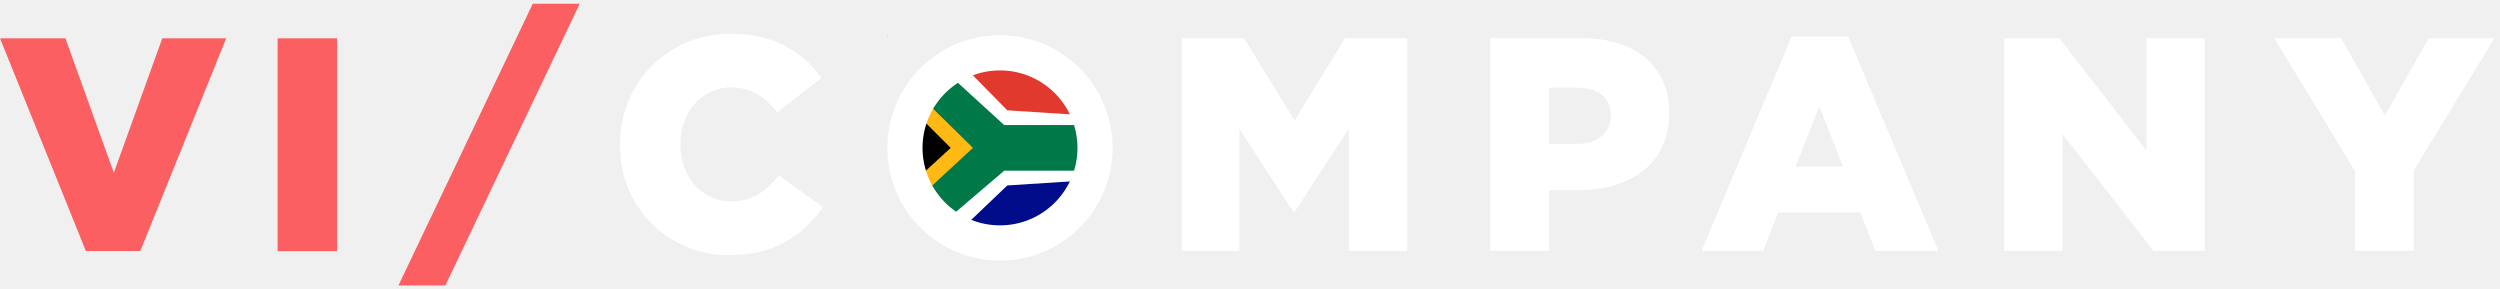
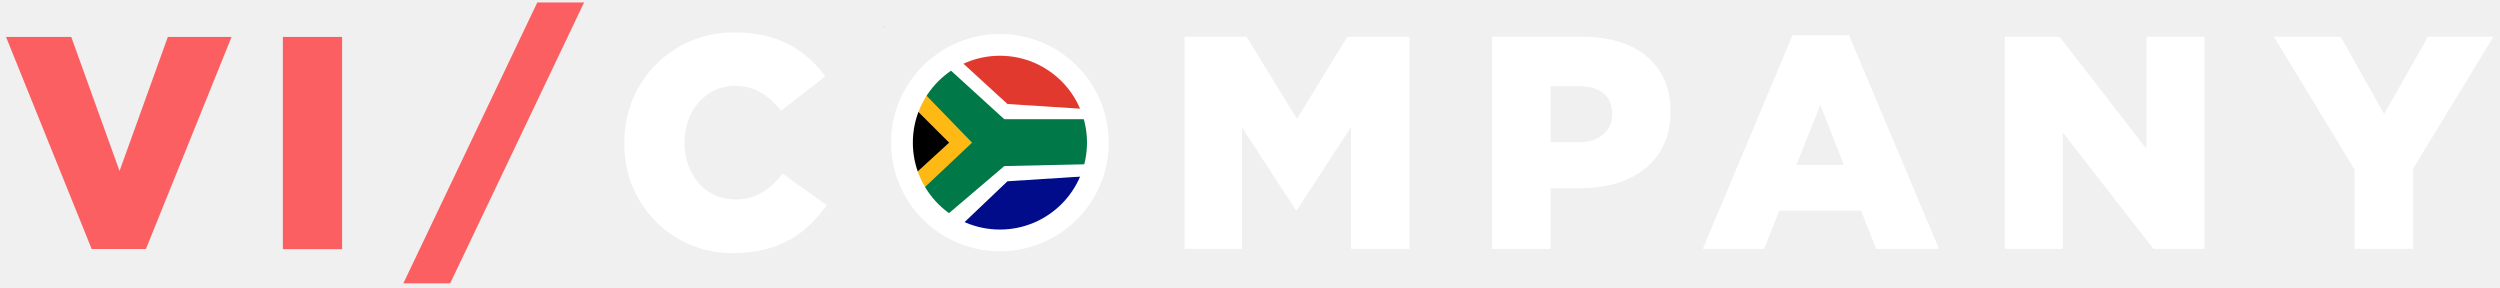
- <svg xmlns="http://www.w3.org/2000/svg" width="355" height="41" fill="none">
-   <path d="M88.06 20.603v-.086a15.528 15.528 0 011.144-6.088 15.487 15.487 0 013.433-5.151 15.426 15.426 0 015.17-3.388 15.383 15.383 0 016.08-1.082c6.15 0 10.107 2.59 12.773 6.258l-6.279 4.877c-1.721-2.115-3.699-3.54-6.58-3.54-4.215 0-7.183 3.626-7.183 8.028v.086c0 4.532 2.968 8.07 7.183 8.07 3.139 0 4.989-1.467 6.795-3.668l6.279 4.488c-2.838 3.928-6.666 6.82-13.289 6.82a15.243 15.243 0 01-5.99-1.125 15.283 15.283 0 01-5.077-3.382 15.345 15.345 0 01-3.356-5.103 15.388 15.388 0 01-1.104-6.014zM167.831 5.412h8.817l7.183 11.696 7.182-11.696h8.817v30.21h-8.301v-17.35l-7.698 11.826h-.172l-7.656-11.782v17.306h-8.172V5.412zM211.609 5.412h12.946c7.569 0 12.472 3.928 12.472 10.574v.086c0 7.164-5.462 10.919-12.902 10.919h-4.172v8.63h-8.344V5.413zm12.343 15.019c2.925 0 4.774-1.597 4.774-3.97v-.087c0-2.59-1.849-3.927-4.816-3.927h-3.957v7.984h3.999zM254.399 5.196h8.043l12.816 30.426h-8.946l-2.15-5.438h-11.656l-2.15 5.438h-8.731l12.774-30.426zm7.311 18.472l-3.354-8.546-3.398 8.546h6.752zM284.629 5.412h7.784L304.8 21.38V5.412h8.258v30.21h-7.269L292.887 19.05v16.572h-8.258V5.412zM334.428 24.315L322.944 5.412h9.506l6.193 11.005 6.236-11.005h9.333l-11.44 18.773v11.437h-8.344V24.315z" fill="#fff" />
-   <path d="M0 5.44h9.288l6.877 19.094 6.878-19.093h9.075L19.923 35.639h-7.728L0 5.44zM39.42 5.44h8.438v30.223h-8.437V5.441zM82.316.534h-6.665l-19.072 40h6.665l19.072-40z" fill="#FB5F61" />
-   <path d="M156 22.454h-26L133.5 33l18-.5 4.5-10.046z" fill="#000C8A" />
-   <path d="M151 10.5l-13.5-2-7.5 11.046h26l-5-9.046z" fill="#E1392D" />
-   <path d="M126.04 5H126v.06h.04V5z" fill="#000C8A" />
-   <path d="M126.04 5H126v.03h.04V5z" fill="#E1392D" />
-   <path d="M130.5 14.5l4.5-7 8.04 8.167L156 16.5v9l-12.96.833L135 34l-2-1.5-2.5-18z" fill="#fff" />
-   <path d="M131.5 11.5L133 9l9.6 8.764H157v6.472h-14.4L133.5 32l-2.5-1 .5-19.5z" fill="#007847" />
-   <path d="M129 12l9.16 9-8.66 8-.5-17z" fill="#FFB915" />
-   <path d="M129 15l6 6-6 5.5V15z" fill="#000" />
-   <path d="M155.5 21c0-7.456-6.044-13.5-13.5-13.5s-13.5 6.044-13.5 13.5 6.044 13.5 13.5 13.5 13.5-6.044 13.5-13.5z" stroke="#fff" stroke-width="5" />
+ <svg xmlns="http://www.w3.org/2000/svg" width="356" height="41" viewBox="0 0 356 41" fill="none">
+   <path d="M88.916 20.42V20.334C88.885 18.248 89.275 16.177 90.062 14.245C90.848 12.314 92.016 10.562 93.494 9.095C94.972 7.627 96.731 6.475 98.664 5.707C100.597 4.939 102.665 4.571 104.744 4.625C110.894 4.625 114.851 7.214 117.517 10.882L111.238 15.759C109.518 13.644 107.539 12.22 104.658 12.22C100.443 12.22 97.475 15.846 97.475 20.247V20.334C97.475 24.865 100.443 28.404 104.658 28.404C107.797 28.404 109.647 26.937 111.454 24.736L117.733 29.224C114.894 33.151 111.066 36.043 104.443 36.043C102.391 36.075 100.354 35.693 98.453 34.919C96.552 34.145 94.826 32.995 93.377 31.537C91.928 30.079 90.786 28.343 90.02 26.433C89.254 24.524 88.879 22.479 88.916 20.42V20.42Z" fill="white" />
+   <path d="M168.688 5.229H177.505L184.688 16.924L191.87 5.229H200.687V35.439H192.386V18.09L184.688 29.915H184.516L176.86 18.133V35.439H168.688L168.688 5.229Z" fill="white" />
+   <path d="M212.466 5.229H225.412C232.982 5.229 237.884 9.157 237.884 15.803V15.889C237.884 23.052 232.422 26.807 224.982 26.807H220.81V35.439H212.466L212.466 5.229ZM224.809 20.247C227.734 20.247 229.583 18.651 229.583 16.277V16.191C229.583 13.601 227.734 12.264 224.767 12.264H220.81V20.247L224.809 20.247Z" fill="white" />
+   <path d="M255.256 5.013H263.299L276.115 35.439H267.169L265.019 30.001H253.364L251.213 35.439H242.482L255.256 5.013ZM262.567 23.484L259.213 14.939L255.815 23.484H262.567Z" fill="white" />
+   <path d="M285.486 5.229H293.271L305.657 21.197V5.229H313.915V35.439H306.647L293.744 18.866V35.439H285.486V5.229Z" fill="white" />
+   <path d="M335.285 24.132L323.802 5.229H333.307L339.5 16.234L345.737 5.229H355.069L343.629 24.002V35.439H335.285L335.285 24.132Z" fill="white" />
+   <path d="M0.857 5.258H10.145L17.023 24.351L23.9 5.258H32.975L20.78 35.455H13.052L0.857 5.258Z" fill="#FB5F61" />
+   <path d="M40.278 5.258H48.715V35.48H40.278V5.258Z" fill="#FB5F61" />
+   <path d="M83.173 0.351H76.508L57.436 40.351H64.101L83.173 0.351Z" fill="#FB5F61" />
+   <g clip-path="url(#clip0)">
+     <path d="M156.853 21.812H129.99L133.606 32.688L142.986 33.357L152.204 32.172L156.853 21.812Z" fill="#000C8A" />
+     <path d="M150.737 8.092L137.739 7.422L129.99 18.813H156.853L150.737 8.092Z" fill="#E1392D" />
+     <path d="M125.899 3.813H125.857V3.874H125.899V3.813Z" fill="#000C8A" />
+     <path d="M125.899 3.813H125.857V3.843H125.899V3.813Z" fill="#E1392D" />
+     <path d="M130.507 13.609L135.224 7.265L143.463 14.813L156.853 15.672V24.953L143.463 25.812L135.156 33.719L133.09 32.172L130.507 13.609Z" fill="white" />
+     <path d="M131.54 10.516L133.089 7.938L143.008 16.975H156.806V23.336L143.008 23.65L133.606 31.656L131.023 30.625L131.54 10.516Z" fill="#007847" />
+     <path d="M130.061 11.687L138.421 20.313L130.061 28.196L130.061 11.687Z" fill="#FFB915" />
+     <path d="M128.957 14.125L135.156 20.313L128.957 25.984V14.125Z" fill="black" />
+     <path fill-rule="evenodd" clip-rule="evenodd" d="M126.89 20.313C126.89 11.769 133.829 4.844 142.388 4.844C150.948 4.844 157.887 11.769 157.887 20.313C157.887 28.856 150.948 35.781 142.388 35.781C133.829 35.781 126.89 28.856 126.89 20.313ZM142.388 7.938C135.541 7.938 129.99 13.478 129.99 20.313C129.99 27.147 135.541 32.688 142.388 32.688C149.236 32.688 154.787 27.147 154.787 20.313C154.787 13.478 149.236 7.938 142.388 7.938Z" fill="white" />
+   </g>
+   <defs>
+     <clipPath id="clip0">
+       <rect width="32.029" height="33" fill="white" transform="translate(125.857 3.33215)" />
+     </clipPath>
+   </defs>
</svg>
